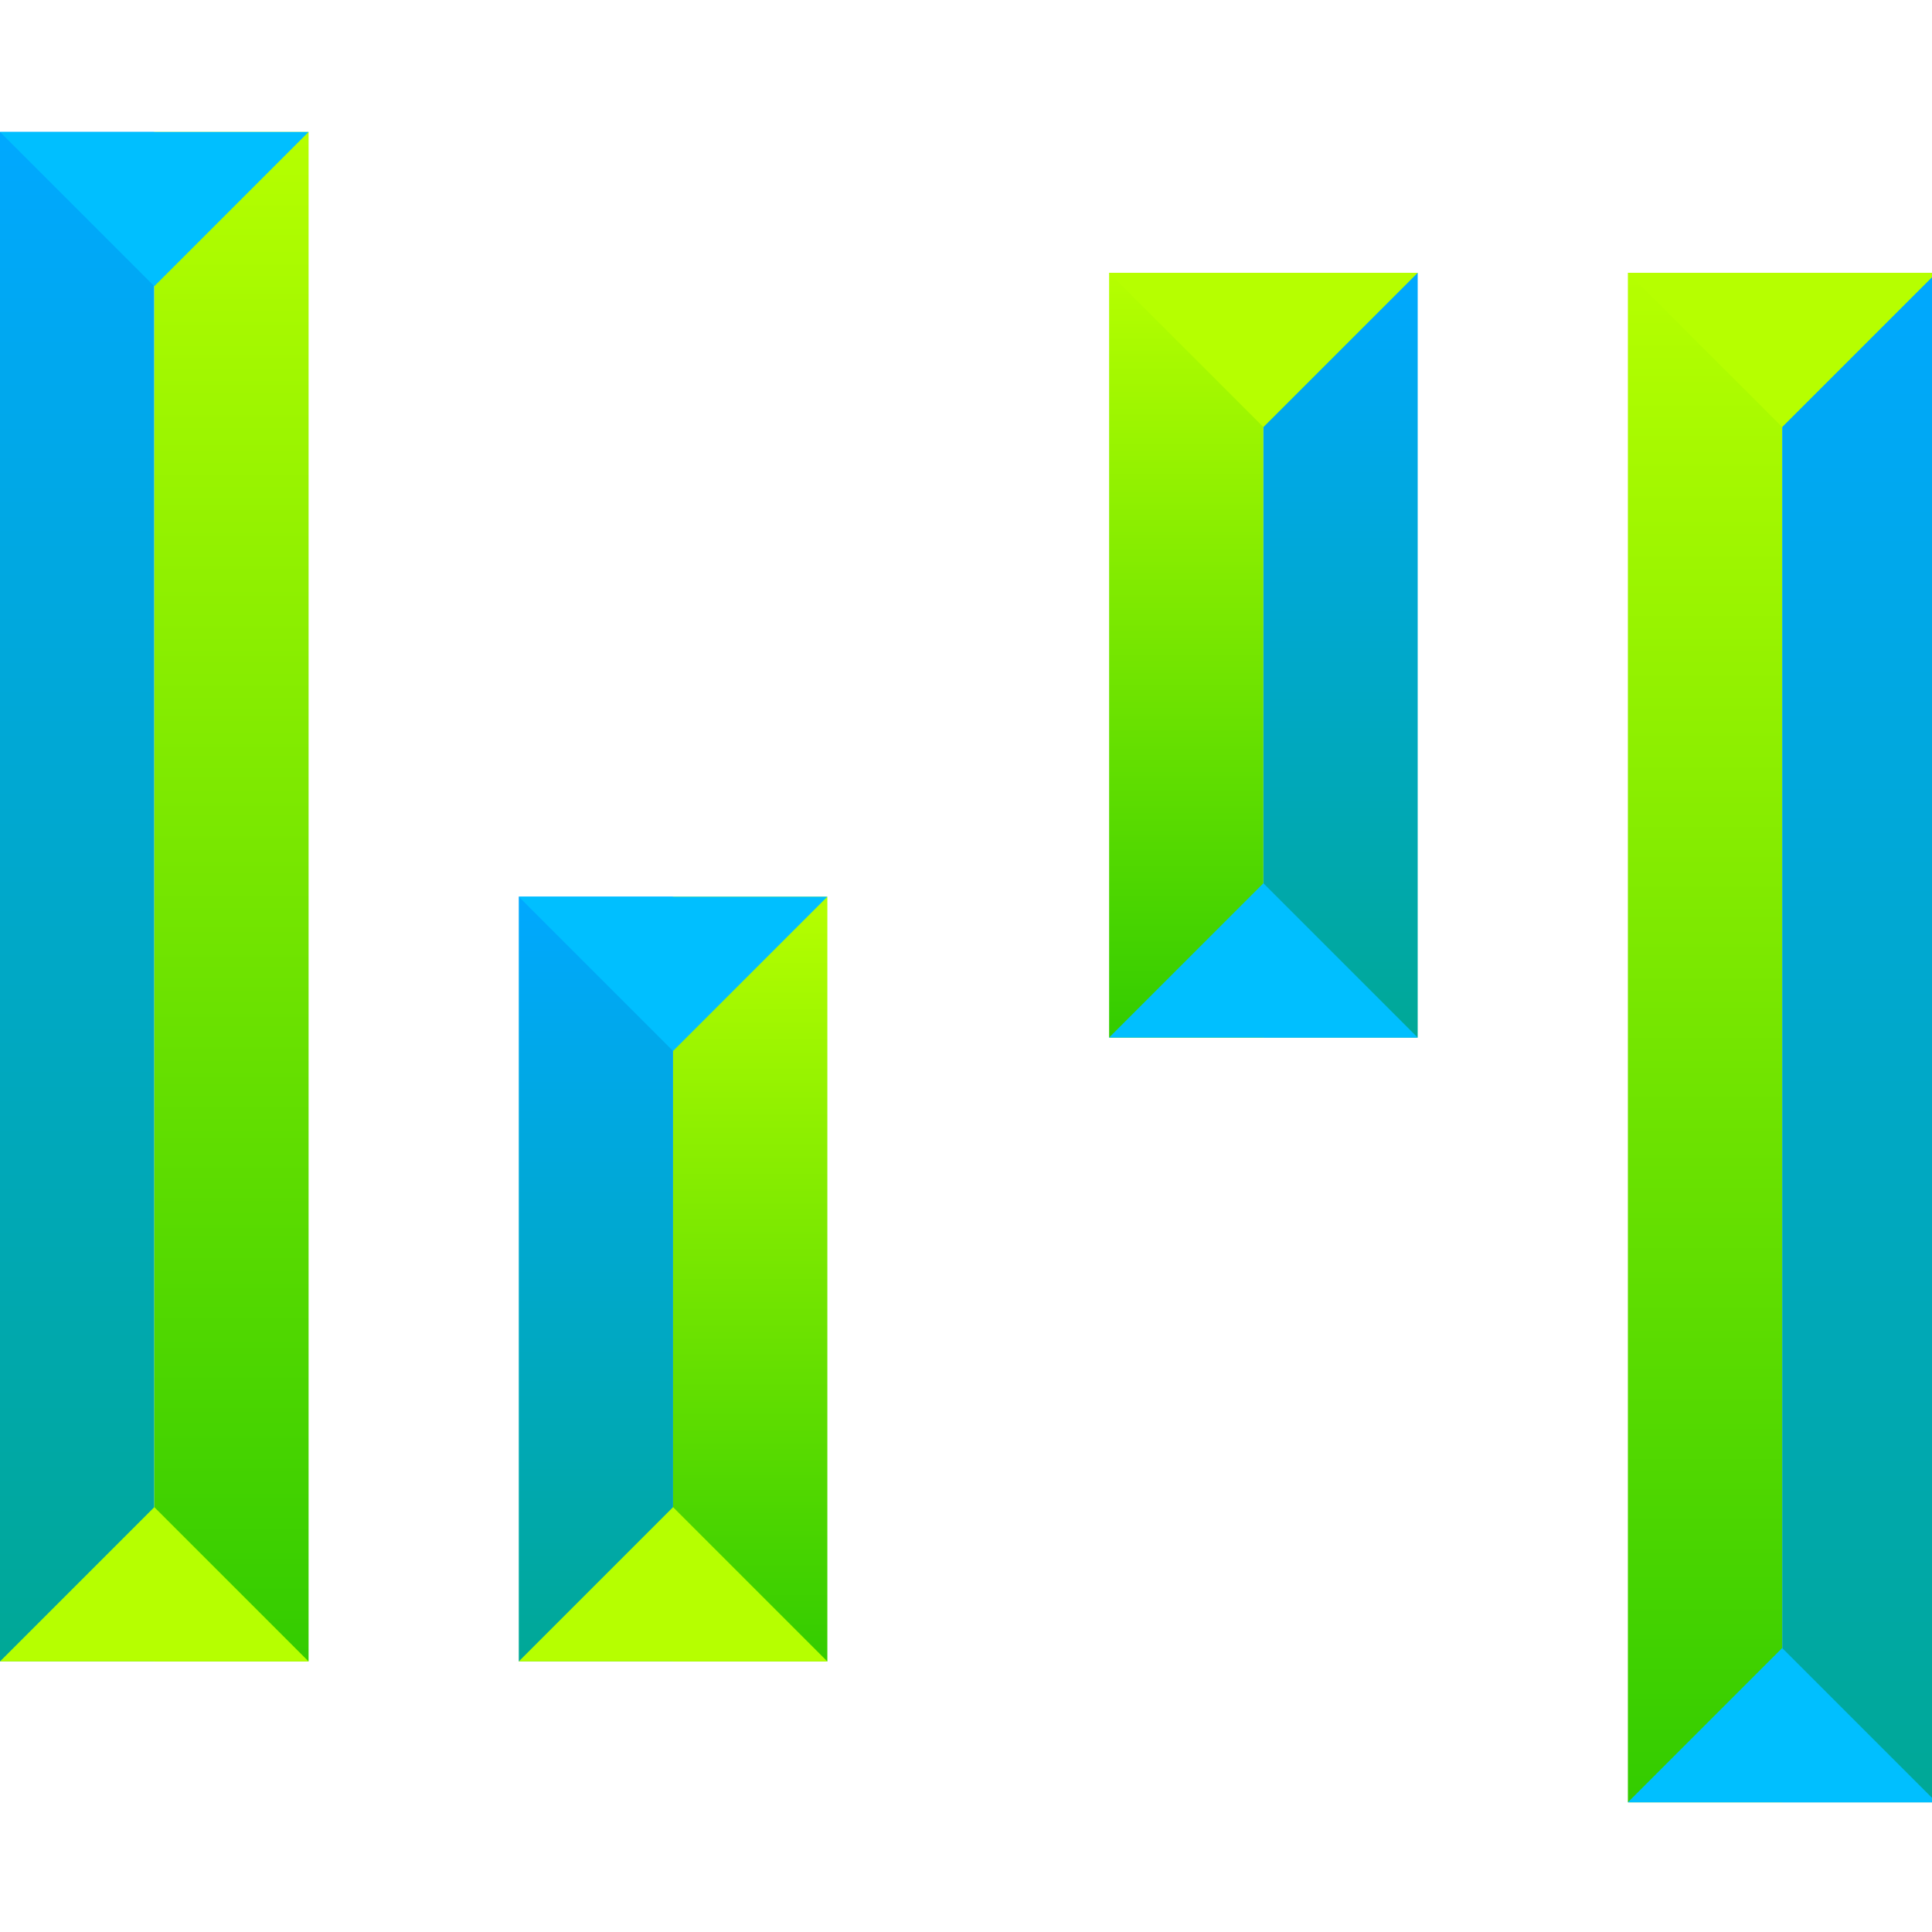
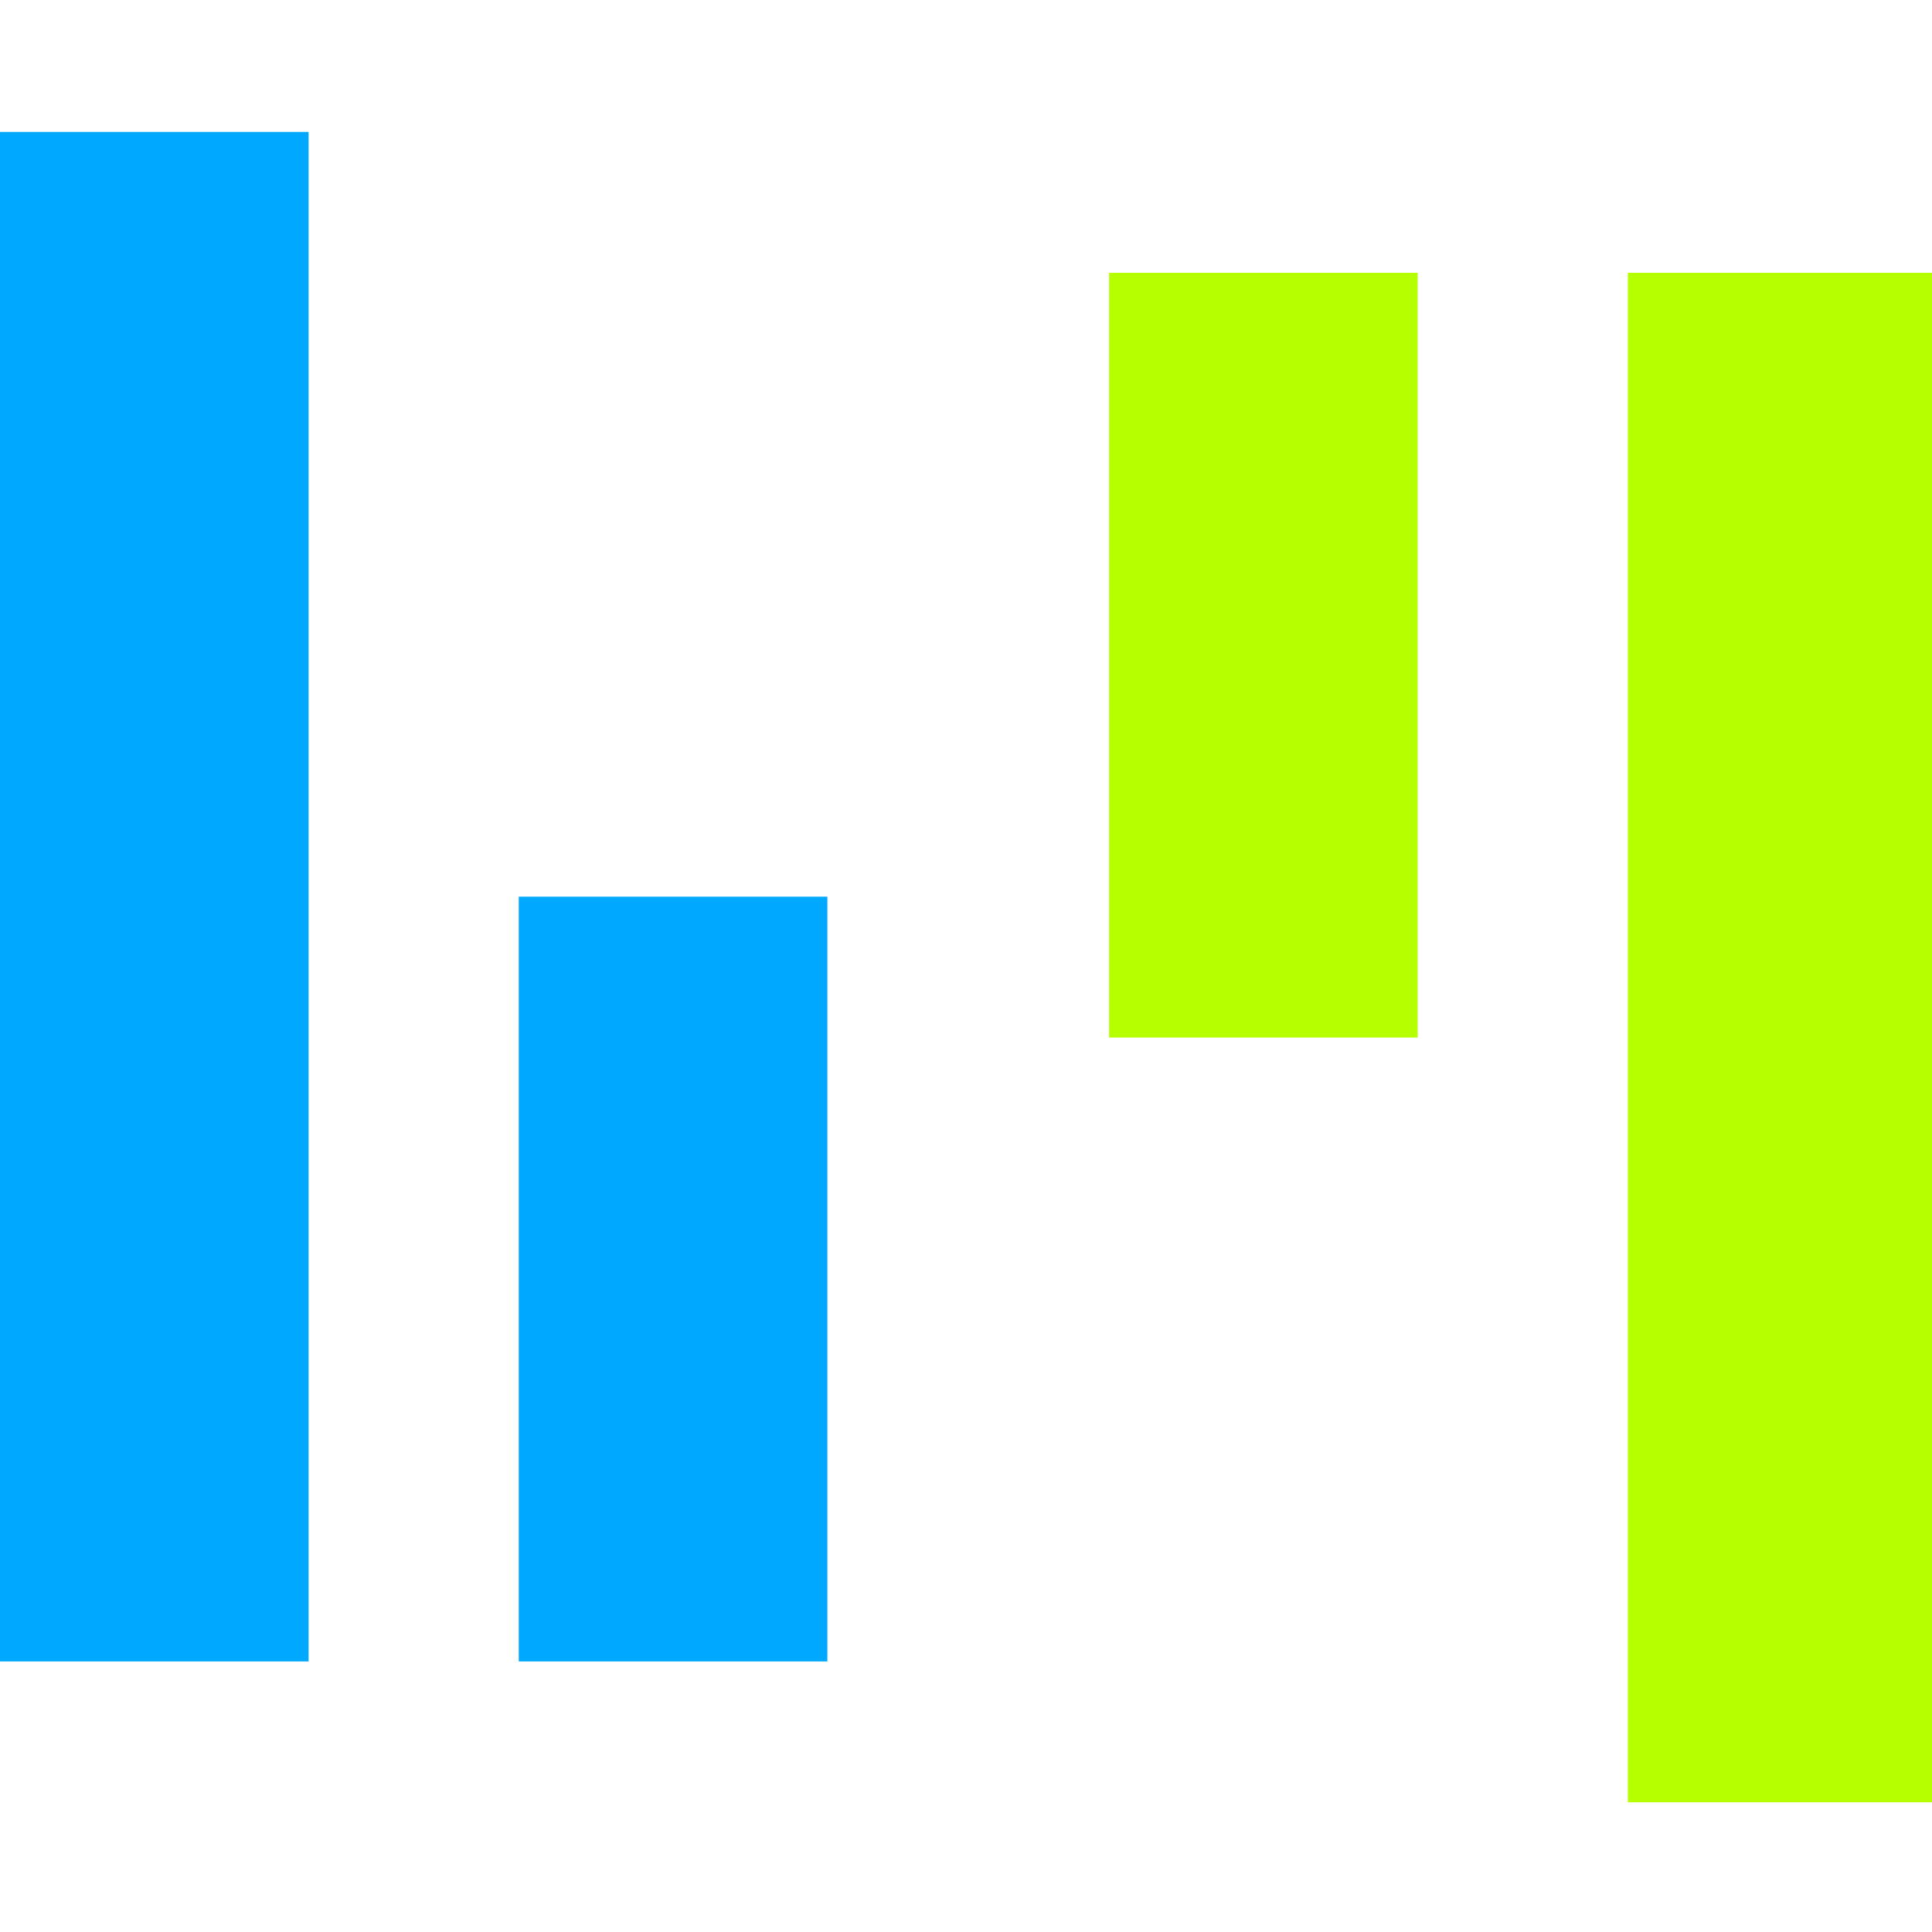
<svg xmlns="http://www.w3.org/2000/svg" viewBox="0 0 864 864">
-   <defs>
-     <linearGradient id="grad-blue" x1="0" y1="0" x2="0" y2="1">
-       <stop offset="0%" stop-color="#00A8FF" />
-       <stop offset="100%" stop-color="#00A896" />
-     </linearGradient>
-     <linearGradient id="grad-green" x1="0" y1="0" x2="0" y2="1">
-       <stop offset="0%" stop-color="#B6FF00" />
-       <stop offset="100%" stop-color="#33CC00" />
-     </linearGradient>
-   </defs>
-   <g>
-     <rect x="0" y="59" width="69" height="684" fill="url(#grad-blue)" />
-     <rect x="69" y="59" width="69" height="684" fill="url(#grad-green)" />
-     <polygon points="0,59 138,59 69,128" fill="#00BFFF" />
-     <polygon points="0,743 138,743 69,674" fill="#B6FF00" />
-   </g>
-   <g>
-     <rect x="232" y="401" width="69" height="342" fill="url(#grad-blue)" />
-     <rect x="301" y="401" width="69" height="342" fill="url(#grad-green)" />
-     <polygon points="232,401 370,401 301,470" fill="#00BFFF" />
-     <polygon points="232,743 370,743 301,674" fill="#B6FF00" />
-   </g>
-   <g>
-     <rect x="496" y="122" width="69" height="342" fill="url(#grad-green)" />
-     <rect x="565" y="122" width="69" height="342" fill="url(#grad-blue)" />
-     <polygon points="496,122 634,122 565,191" fill="#B6FF00" />
-     <polygon points="496,464 634,464 565,395" fill="#00BFFF" />
-   </g>
-   <g>
-     <rect x="728" y="122" width="69" height="684" fill="url(#grad-green)" />
-     <rect x="797" y="122" width="69" height="684" fill="url(#grad-blue)" />
-     <polygon points="728,122 866,122 797,191" fill="#B6FF00" />
-     <polygon points="728,806 866,806 797,737" fill="#00BFFF" />
-   </g>
+   <rect fill="#00A8FF" y="59" width="138" height="684" />
+   <rect fill="#00A8FF" x="232" y="401" width="138" height="342" />
+   <rect fill="#B6FF00" x="496" y="122" width="138" height="342" />
+   <rect fill="#B6FF00" x="728" y="122" width="138" height="684" />
</svg>
